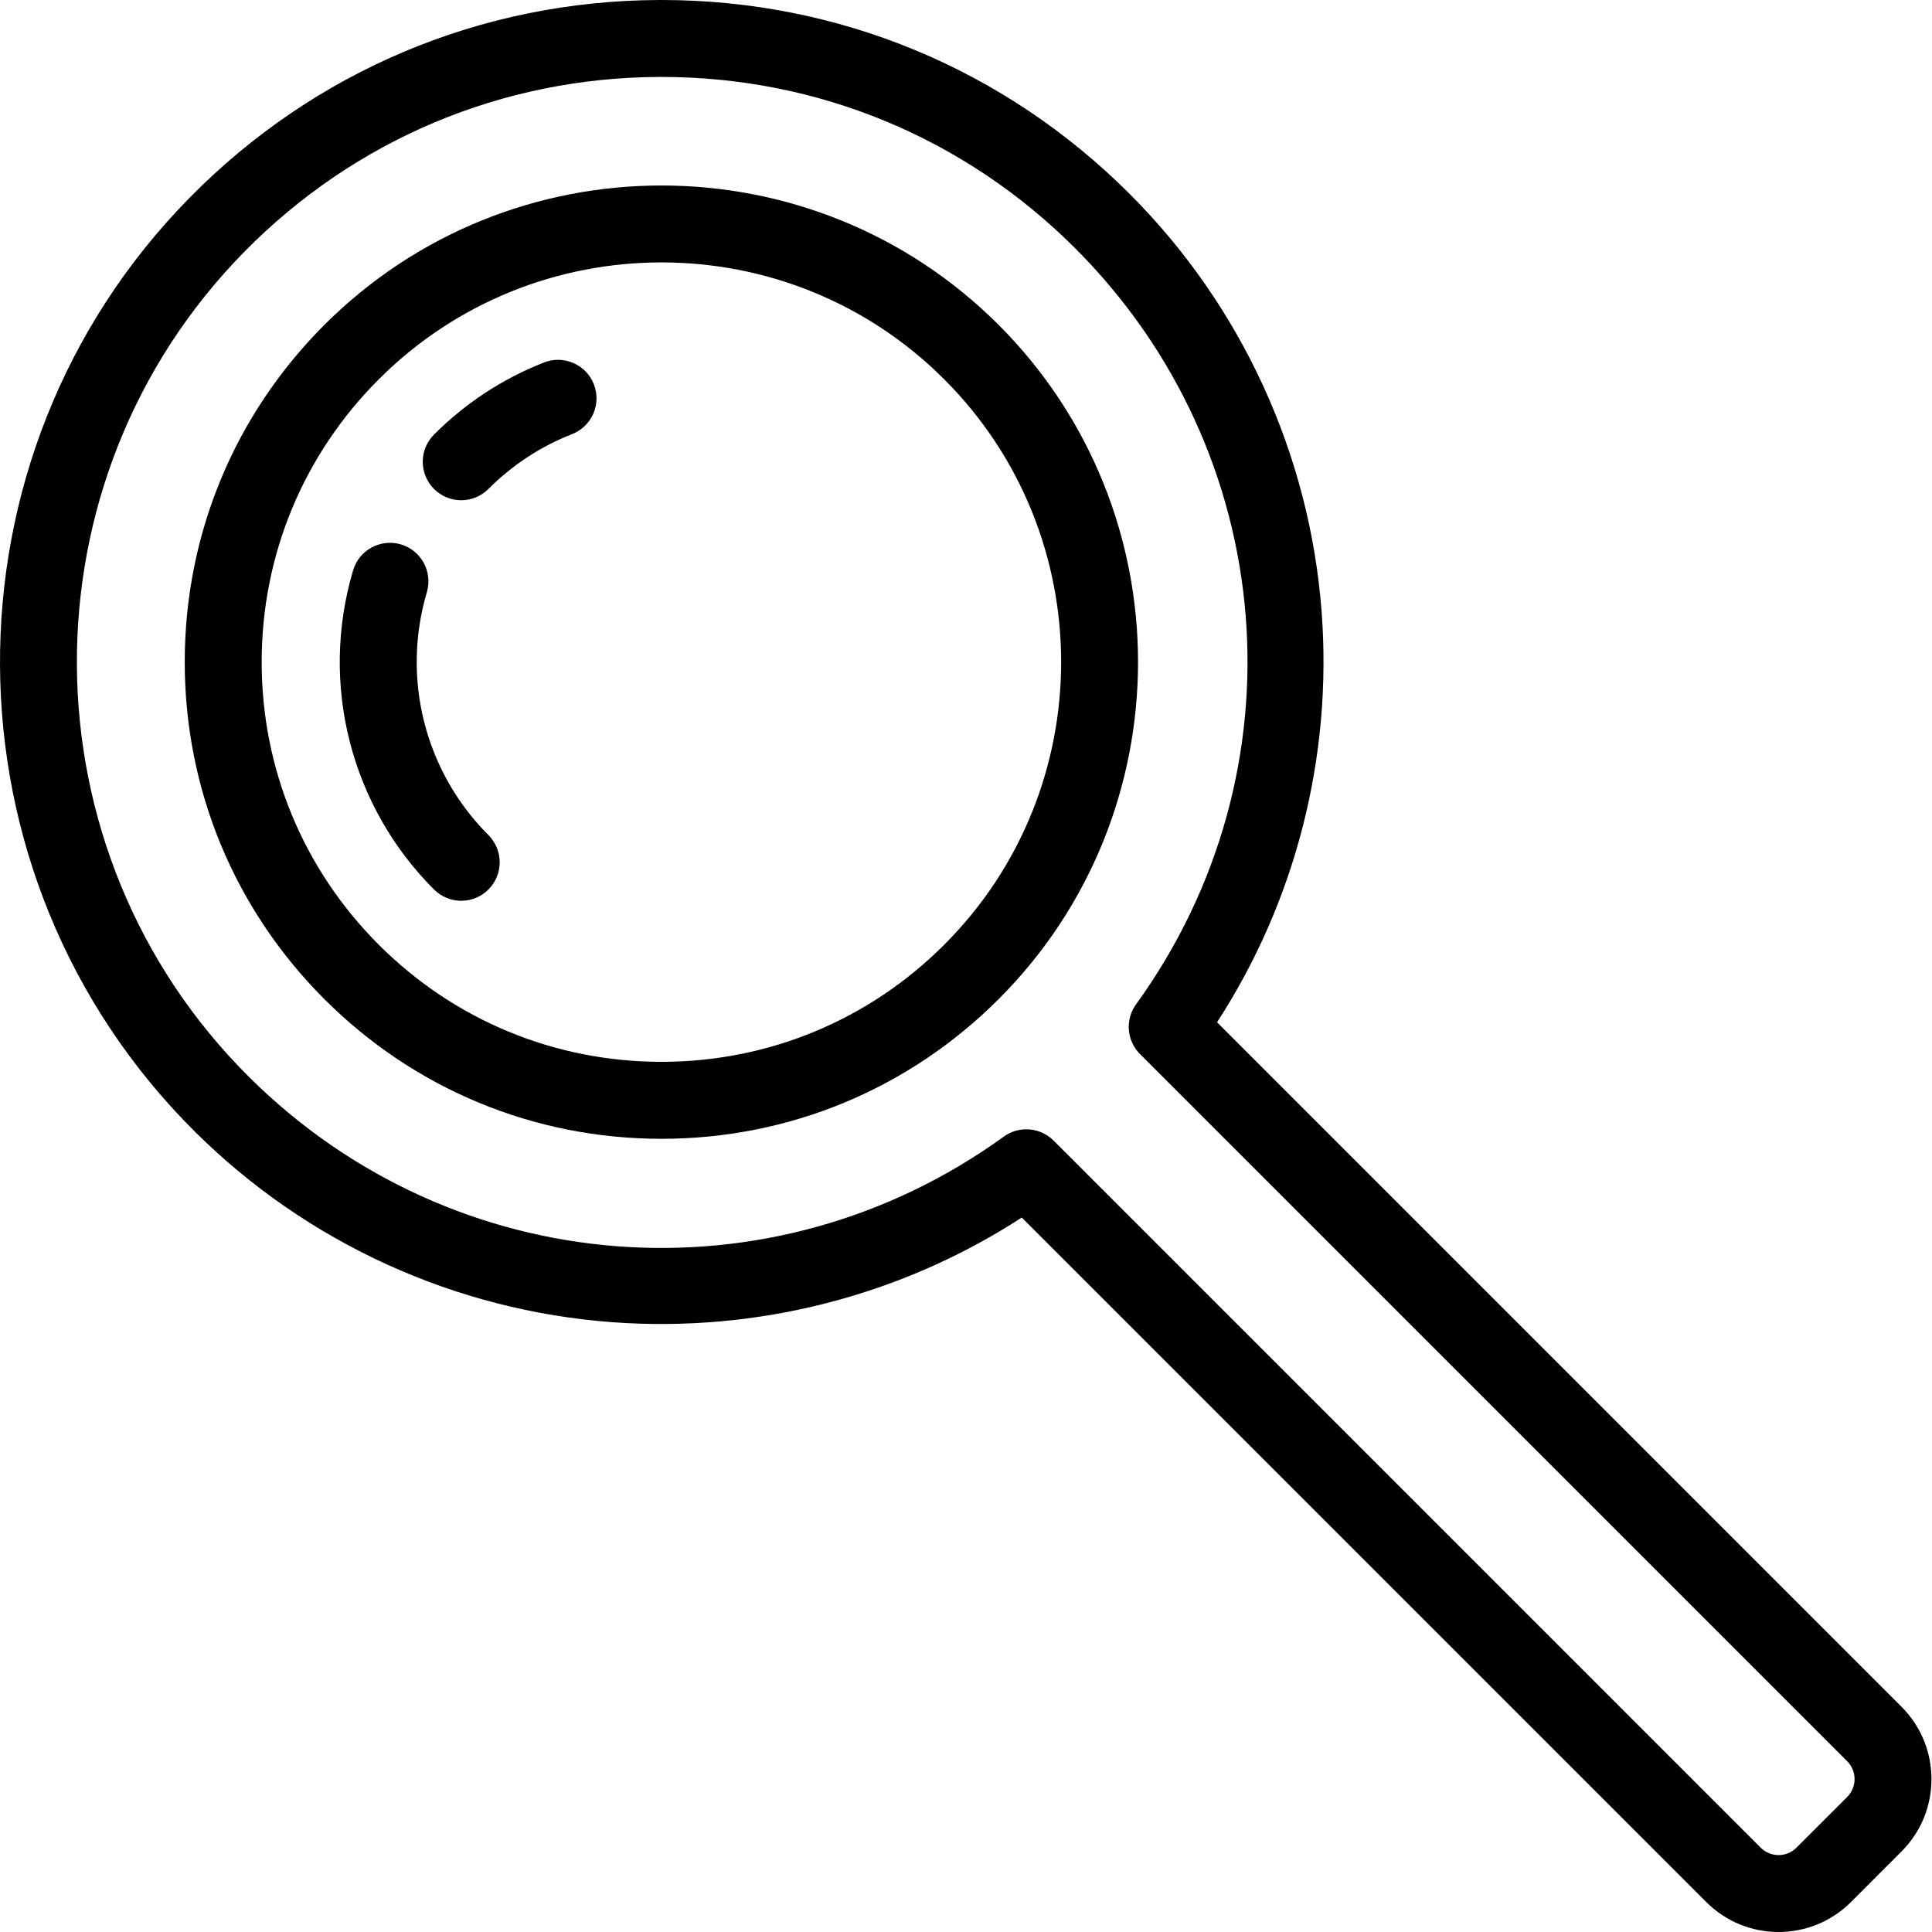
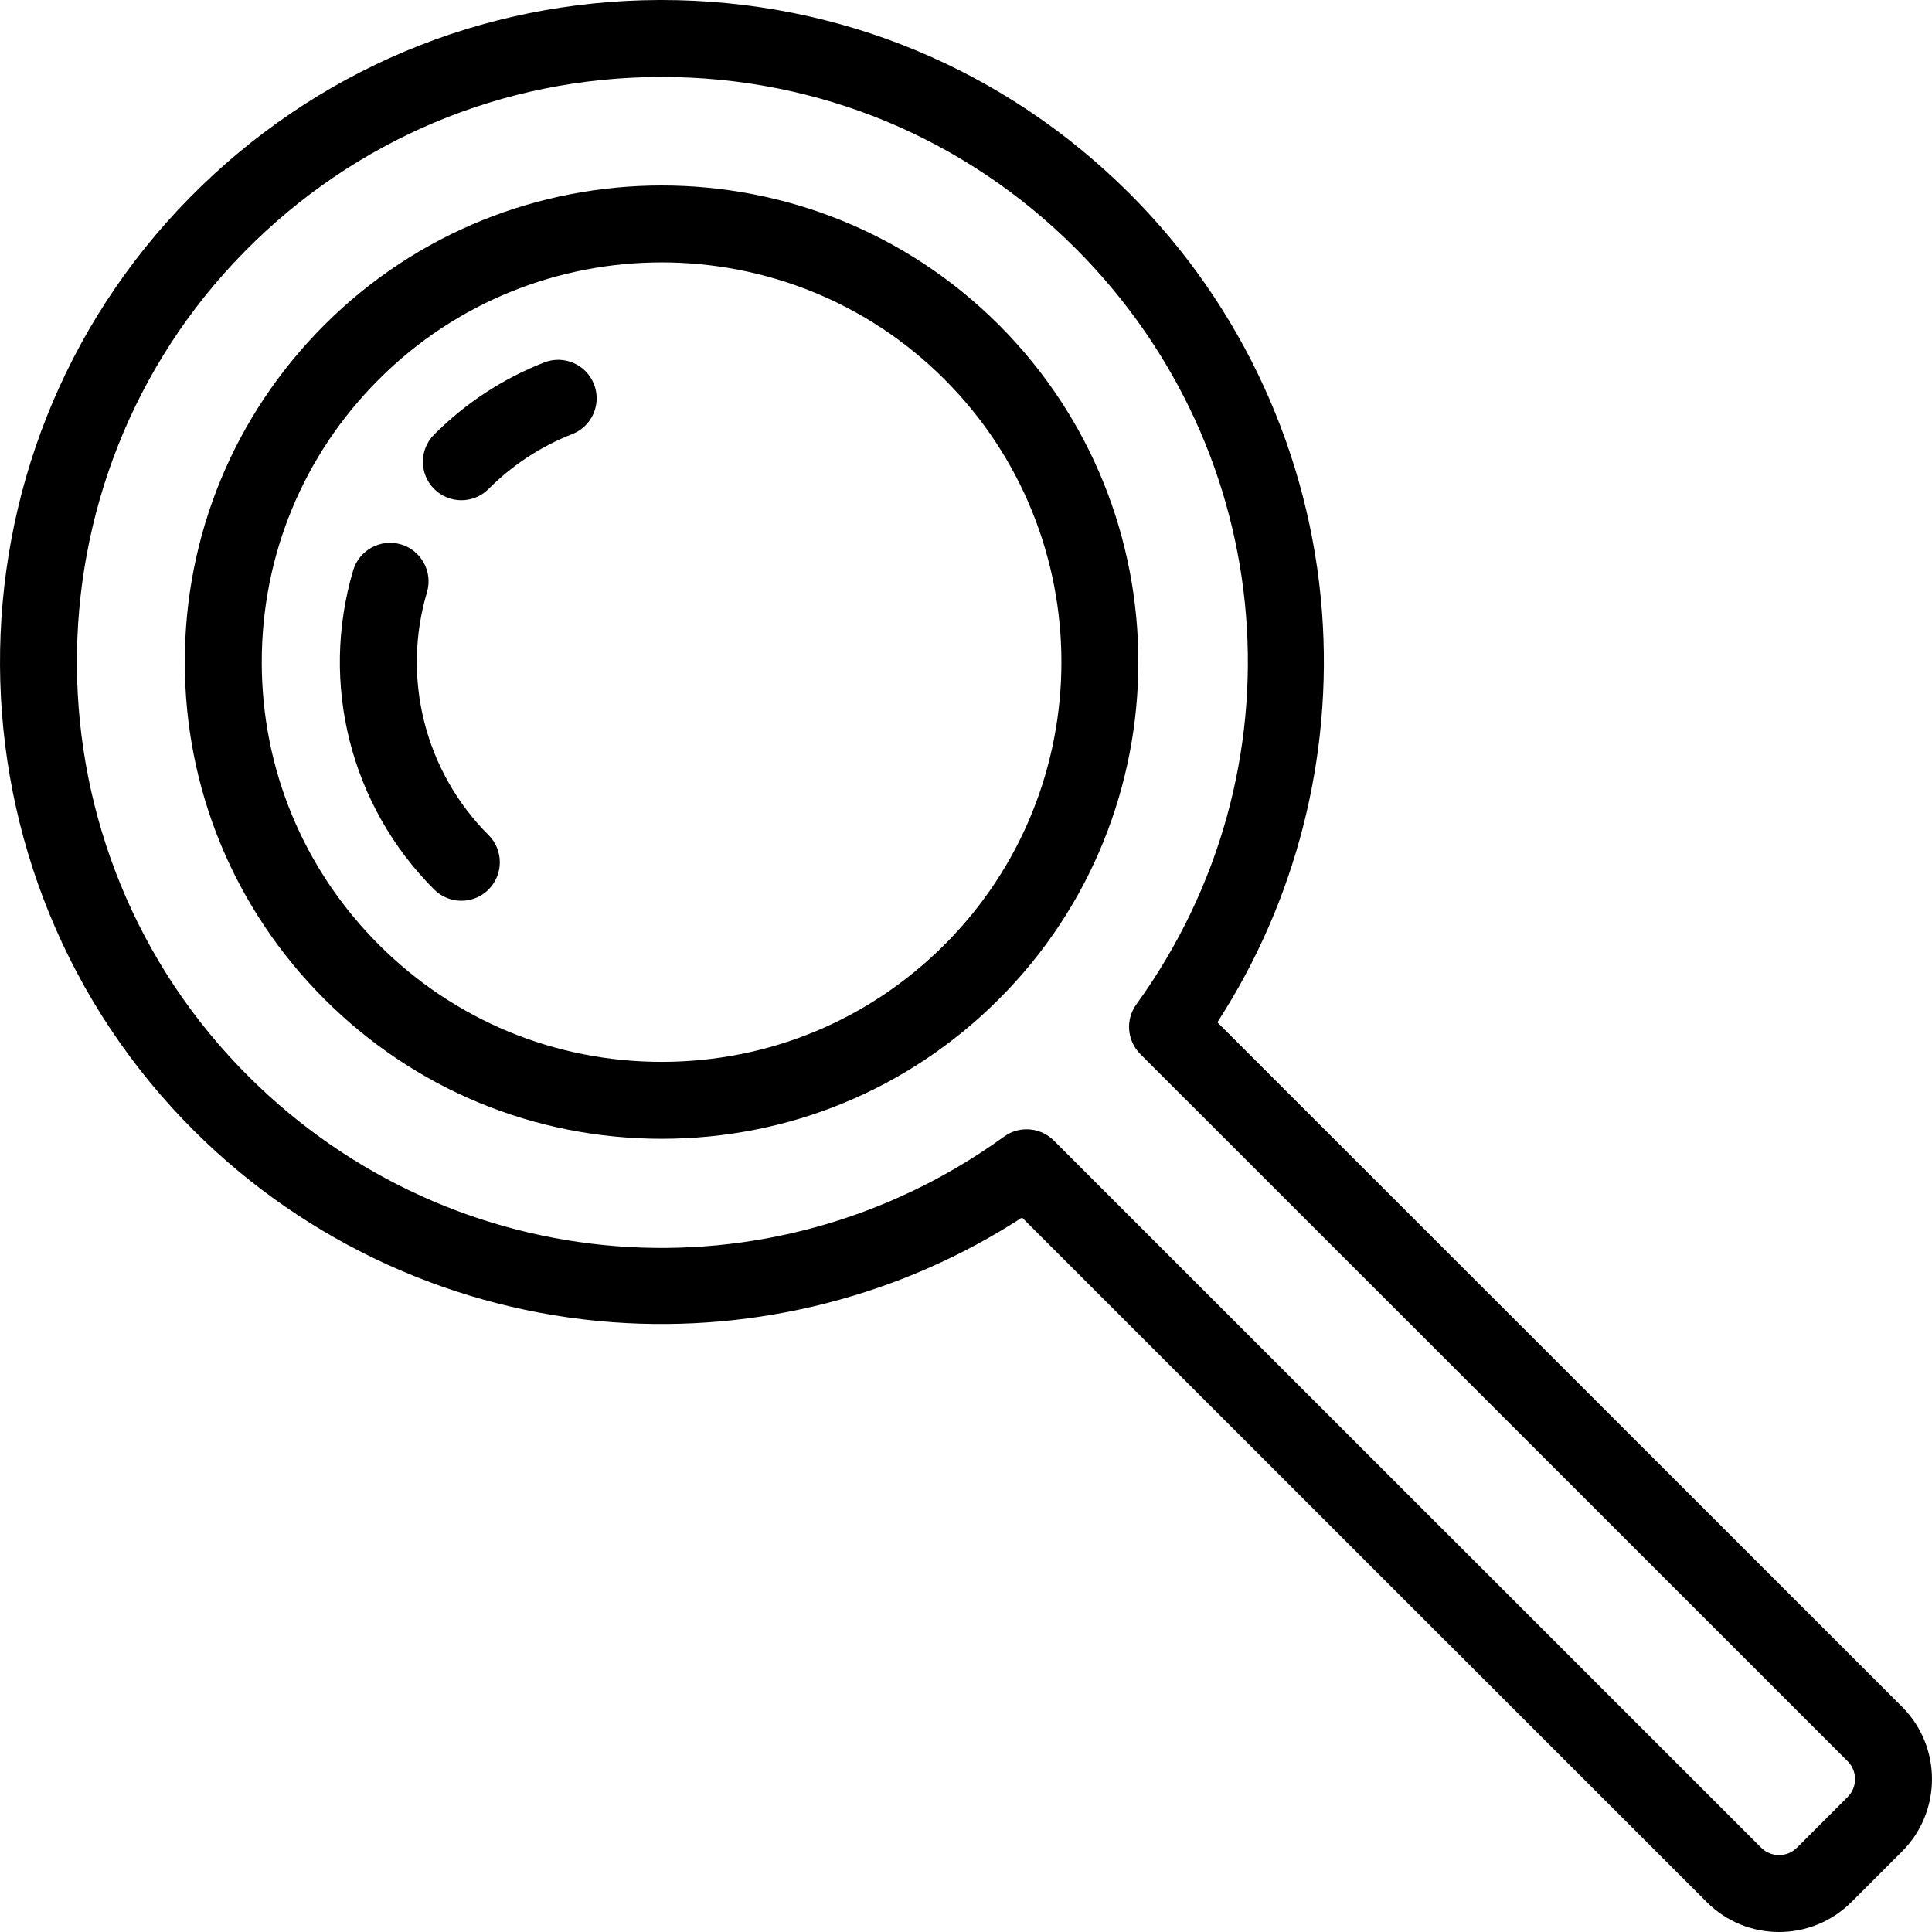
- <svg xmlns="http://www.w3.org/2000/svg" width="50" height="50" viewBox="0 0 50 50" fill="none">
-   <path d="M49.213 44.173L31.497 26.456C33.528 23.328 34.486 19.591 34.204 15.839C33.897 11.758 32.132 7.916 29.235 5.018C25.997 1.781 21.697 0 17.121 0C17.099 0 17.077 9.95673e-05 17.055 9.95673e-05C12.454 0.018 8.142 1.833 4.912 5.112C-1.69 11.815 -1.629 22.661 5.049 29.292C7.947 32.17 11.785 33.92 15.854 34.219C19.596 34.494 23.323 33.536 26.443 31.51L44.159 49.226C44.675 49.742 45.352 50 46.03 50C46.707 50 47.385 49.742 47.901 49.227L49.213 47.914C50.244 46.882 50.244 45.204 49.213 44.173ZM47.805 46.506L46.492 47.818C46.237 48.074 45.822 48.073 45.567 47.818L27.266 29.517C27.073 29.325 26.818 29.226 26.562 29.226C26.358 29.226 26.154 29.288 25.979 29.415C19.951 33.775 11.739 33.129 6.452 27.879C0.55 22.019 0.496 12.433 6.33 6.509C9.185 3.611 12.996 2.007 17.062 1.991C17.082 1.991 17.101 1.991 17.121 1.991C21.165 1.991 24.965 3.565 27.826 6.426C33.114 11.714 33.776 19.943 29.401 25.992C29.114 26.388 29.158 26.934 29.504 27.28L47.805 45.581C48.06 45.836 48.06 46.251 47.805 46.506Z" fill="black" />
-   <path d="M25.844 8.408C21.033 3.598 13.206 3.598 8.395 8.408C6.064 10.739 4.781 13.837 4.781 17.133C4.781 20.429 6.064 23.527 8.395 25.858C10.725 28.188 13.824 29.472 17.12 29.472C20.415 29.472 23.514 28.188 25.844 25.858C30.655 21.047 30.655 13.219 25.844 8.408ZM24.436 24.45C22.482 26.404 19.883 27.48 17.12 27.48C14.356 27.48 11.757 26.404 9.803 24.45C7.849 22.495 6.772 19.897 6.772 17.133C6.772 14.369 7.849 11.771 9.803 9.816C11.82 7.799 14.47 6.791 17.12 6.791C19.769 6.791 22.419 7.8 24.436 9.816C28.471 13.851 28.471 20.415 24.436 24.45Z" fill="black" />
-   <path d="M11.047 15.327C11.203 14.8 10.902 14.245 10.375 14.089C9.848 13.933 9.294 14.234 9.138 14.761C8.268 17.694 9.071 20.859 11.232 23.02C11.427 23.215 11.682 23.312 11.937 23.312C12.191 23.312 12.446 23.215 12.641 23.02C13.029 22.631 13.029 22.001 12.641 21.612C10.996 19.968 10.385 17.559 11.047 15.327Z" fill="black" />
-   <path d="M14.079 9.381C13.009 9.8 12.051 10.428 11.232 11.246C10.844 11.635 10.844 12.265 11.232 12.654C11.427 12.849 11.682 12.946 11.937 12.946C12.191 12.946 12.446 12.849 12.64 12.654C13.264 12.031 13.992 11.553 14.805 11.235C15.317 11.034 15.57 10.457 15.369 9.945C15.169 9.433 14.591 9.18 14.079 9.381Z" fill="black" />
+ <svg xmlns="http://www.w3.org/2000/svg" width="60" height="60" viewBox="0 0 60 60" fill="none">
+   <path d="M59.072 53.007L37.806 31.748C40.244 27.993 41.394 23.509 41.056 19.007C40.687 14.11 38.569 9.499 35.091 6.022C31.205 2.137 26.044 0 20.551 0C20.524 0 20.498 0 20.471 0C14.949 0.021 9.773 2.2 5.896 6.134C-2.029 14.177 -1.955 27.194 6.06 35.15C9.539 38.604 14.146 40.704 19.03 41.063C23.522 41.393 27.995 40.243 31.74 37.812L53.005 59.072C53.624 59.691 54.437 60 55.251 60C56.064 60 56.877 59.691 57.496 59.072L59.072 57.497C60.309 56.259 60.309 54.245 59.072 53.007ZM57.381 55.807L55.806 57.382C55.499 57.688 55.002 57.688 54.695 57.382L32.728 35.421C32.497 35.189 32.191 35.071 31.883 35.071C31.639 35.071 31.393 35.145 31.183 35.298C23.948 40.529 14.09 39.754 7.744 33.455C0.66 26.423 0.595 14.919 7.598 7.811C11.025 4.334 15.6 2.408 20.48 2.39C20.504 2.39 20.527 2.39 20.551 2.39C25.405 2.39 29.966 4.278 33.401 7.712C39.748 14.057 40.543 23.931 35.291 31.191C34.947 31.666 34.999 32.321 35.414 32.736L57.381 54.697C57.687 55.003 57.687 55.501 57.381 55.807Z" fill="black" />
+   <path d="M31.021 10.09C25.247 4.317 15.851 4.317 10.076 10.09C7.279 12.887 5.739 16.605 5.739 20.56C5.739 24.515 7.279 28.233 10.076 31.029C12.874 33.826 16.593 35.366 20.549 35.366C24.505 35.366 28.224 33.826 31.022 31.029C36.796 25.256 36.796 15.863 31.021 10.09ZM29.331 29.34C26.985 31.685 23.867 32.977 20.549 32.977C17.232 32.977 14.113 31.685 11.767 29.34C9.421 26.994 8.129 23.876 8.129 20.56C8.129 17.243 9.421 14.125 11.767 11.78C14.188 9.359 17.368 8.149 20.549 8.149C23.729 8.149 26.91 9.359 29.331 11.78C34.174 16.621 34.174 24.498 29.331 29.34Z" fill="black" />
+   <path d="M13.26 18.392C13.447 17.759 13.086 17.095 12.454 16.907C11.821 16.72 11.156 17.081 10.968 17.713C9.925 21.233 10.888 25.031 13.483 27.624C13.716 27.858 14.022 27.974 14.328 27.974C14.634 27.974 14.939 27.858 15.173 27.624C15.639 27.158 15.639 26.401 15.173 25.935C13.199 23.961 12.466 21.071 13.26 18.392Z" fill="black" />
+   <path d="M16.899 11.257C15.615 11.76 14.465 12.513 13.483 13.495C13.016 13.962 13.016 14.719 13.483 15.185C13.716 15.418 14.022 15.535 14.328 15.535C14.634 15.535 14.94 15.418 15.173 15.185C15.921 14.437 16.795 13.864 17.771 13.482C18.386 13.241 18.689 12.548 18.448 11.934C18.207 11.319 17.514 11.016 16.899 11.257Z" fill="black" />
</svg>
